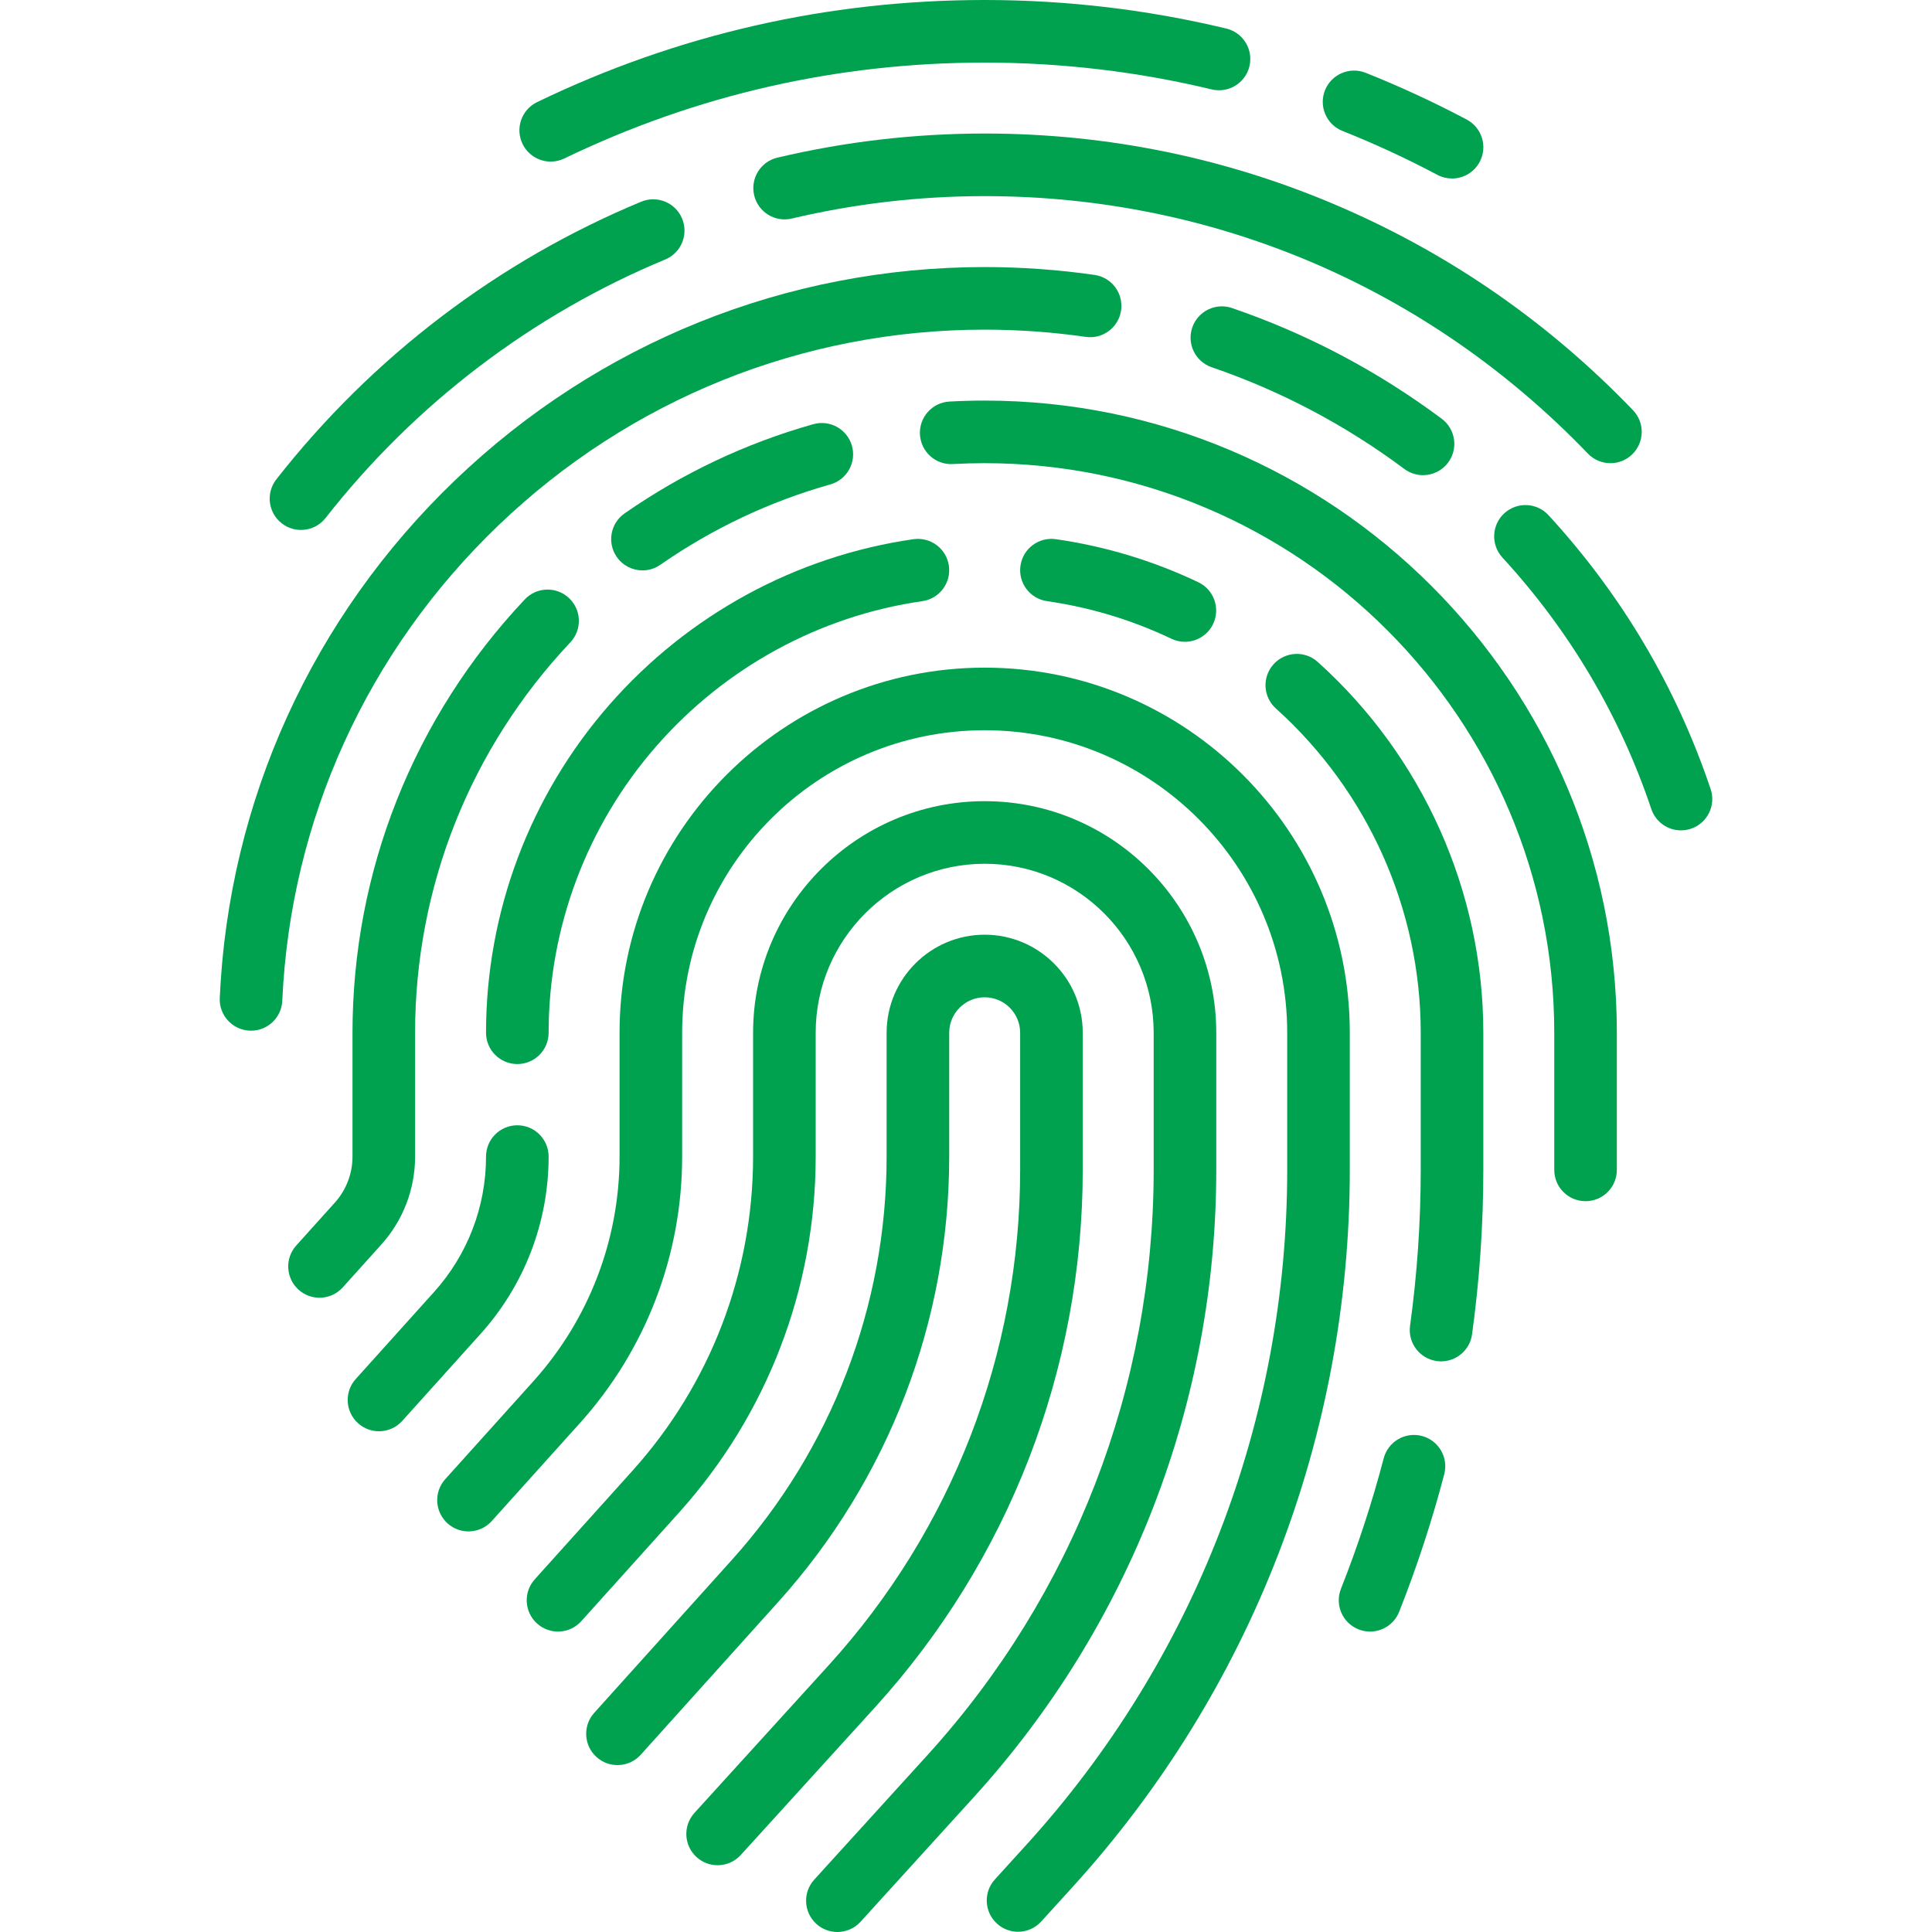
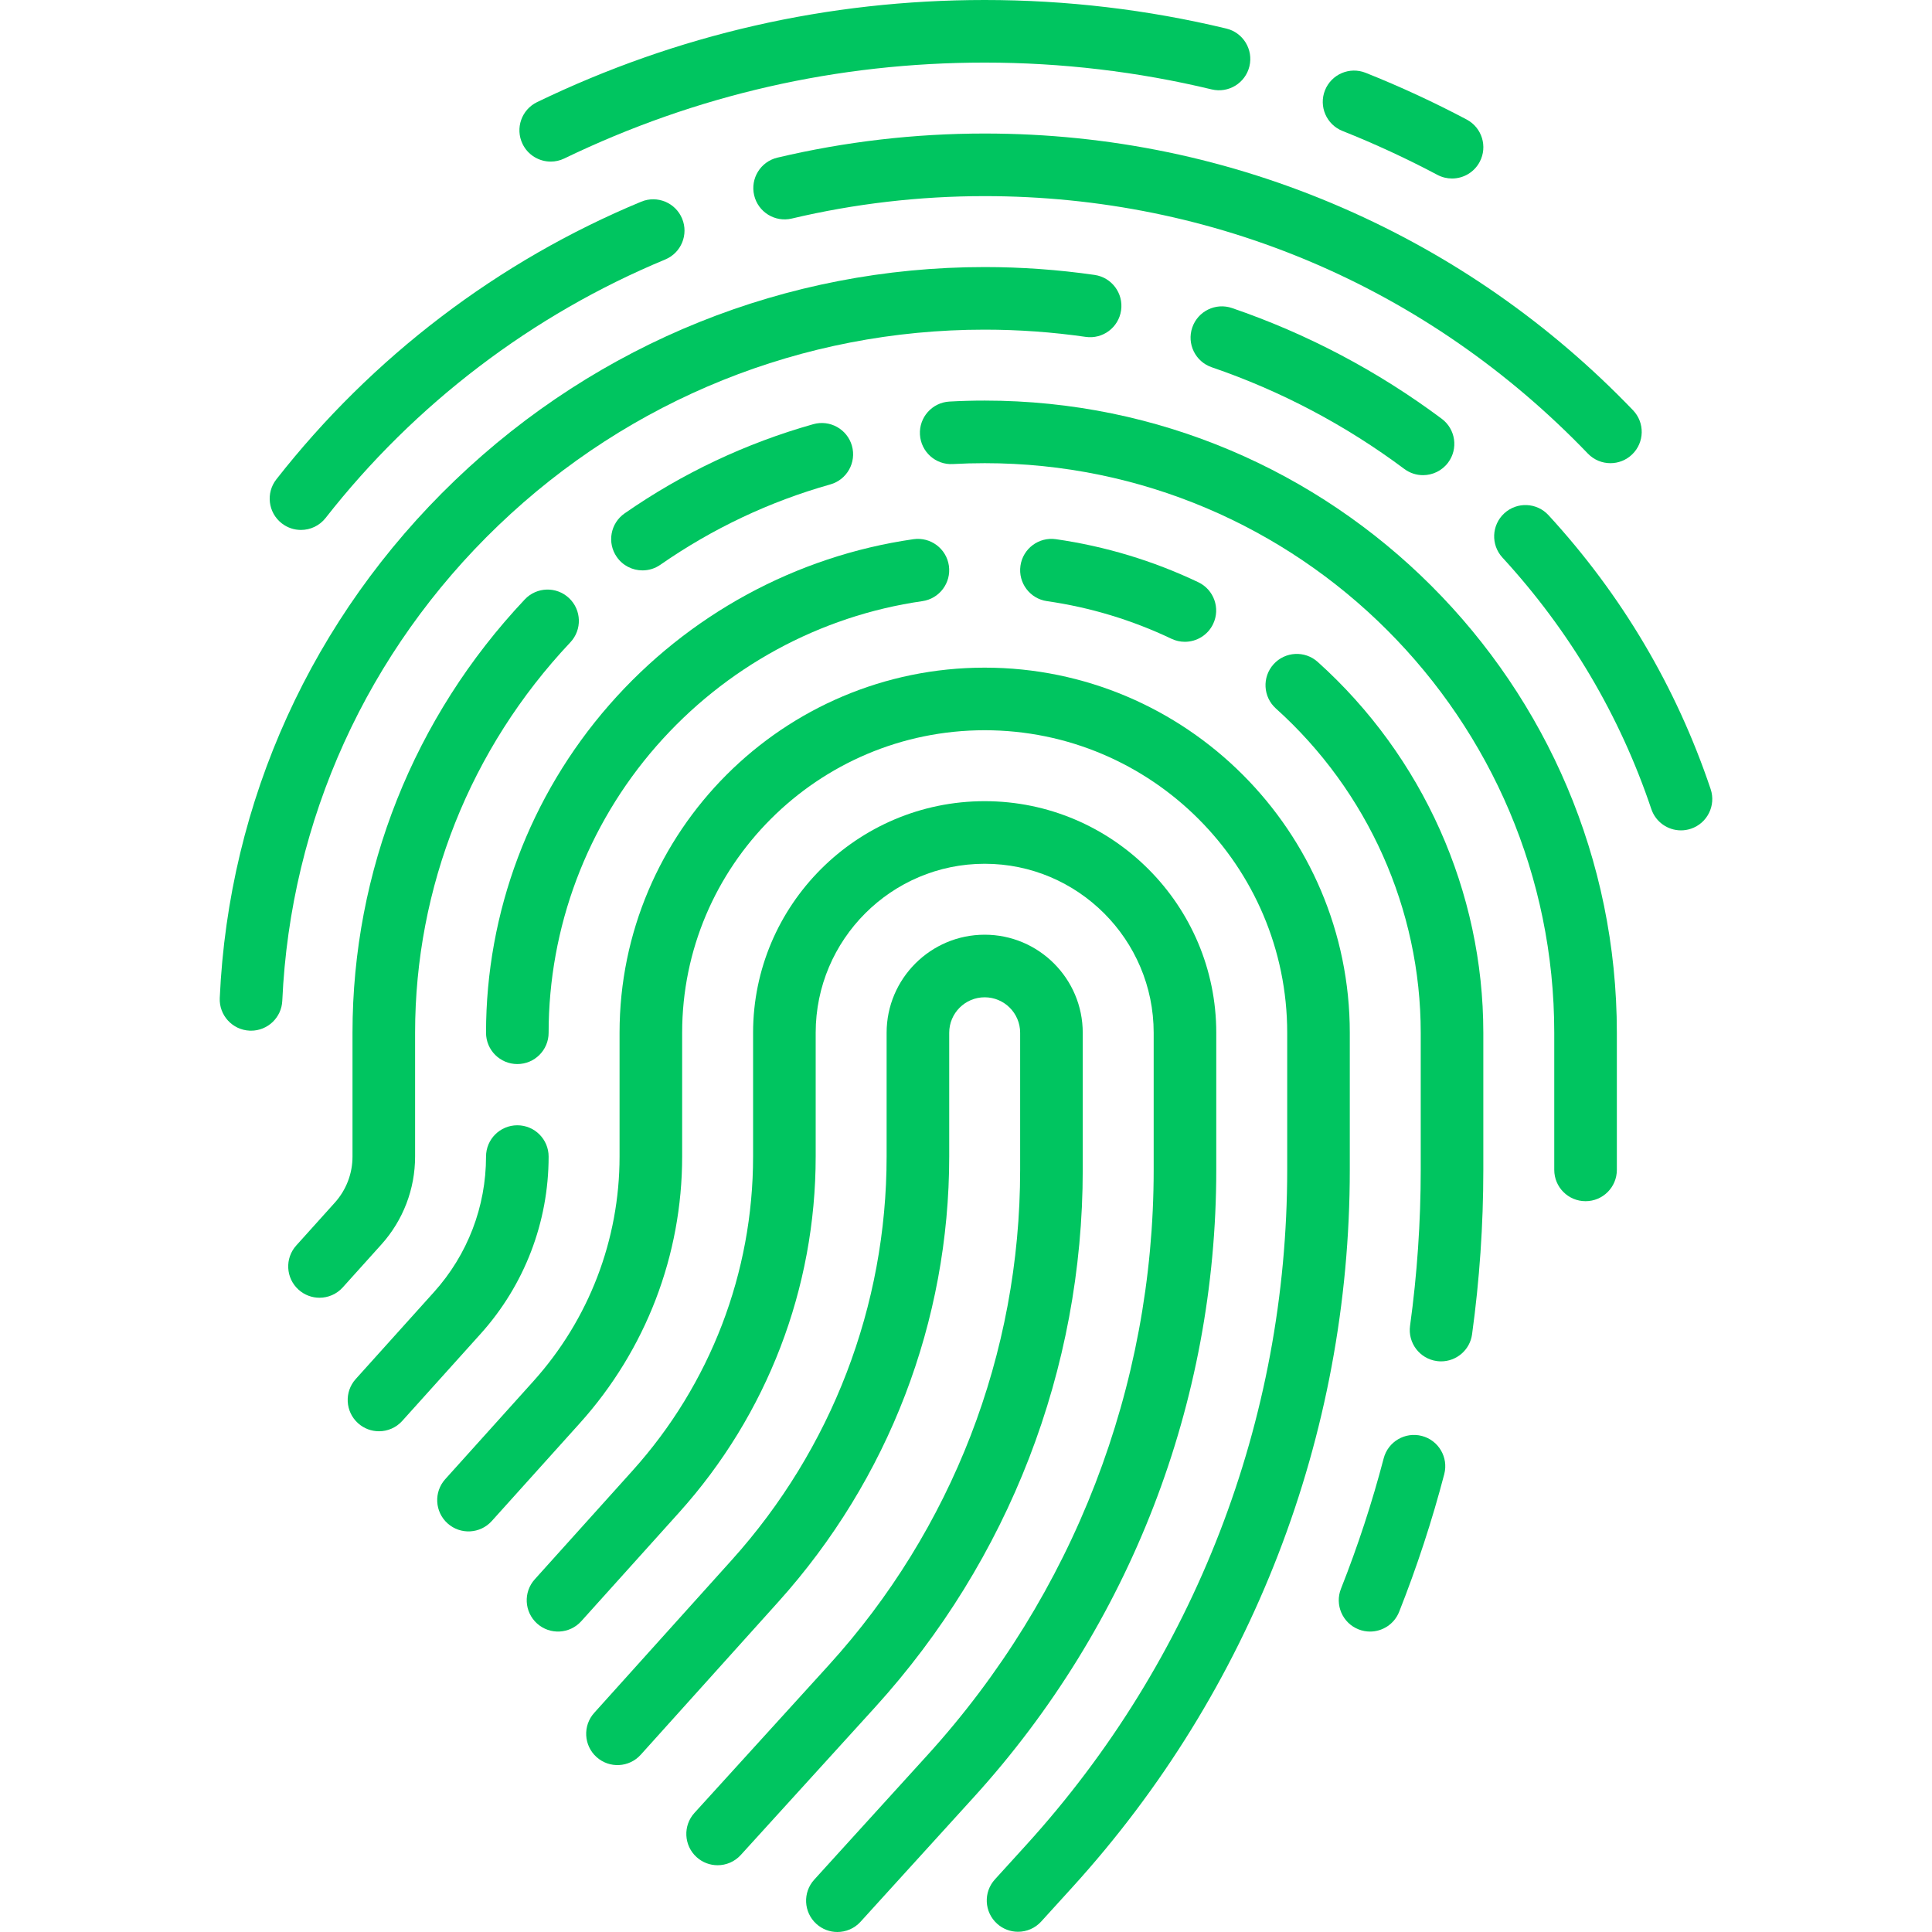
- <svg xmlns="http://www.w3.org/2000/svg" fill="#00a24f" height="800px" width="800px" version="1.1" id="Capa_1" viewBox="0 0 463 463" xml:space="preserve">
+ <svg xmlns="http://www.w3.org/2000/svg" fill="#00c560" height="800px" width="800px" version="1.1" id="Capa_1" viewBox="0 0 463 463" xml:space="preserve">
  <g>
    <path d="M259.476,280.364V247.5c0-12.958-10.542-23.5-23.5-23.5s-23.5,10.542-23.5,23.5v29.672   c0,35.757-13.173,70.087-37.094,96.665l-32.981,36.646c-2.771,3.079-2.521,7.821,0.558,10.593c3.078,2.771,7.82,2.521,10.592-0.558   l32.981-36.646c26.403-29.338,40.944-67.231,40.944-106.7V247.5c0-4.687,3.813-8.5,8.5-8.5s8.5,3.813,8.5,8.5v32.864   c0,44.003-16.301,86.167-45.901,118.727l-32.149,35.364c-2.786,3.064-2.56,7.809,0.505,10.595c1.437,1.307,3.242,1.95,5.042,1.95   c2.04,0,4.072-0.827,5.552-2.455l32.148-35.364C241.789,373.854,259.476,328.106,259.476,280.364z" />
    <path d="M291.476,247.5c0-30.603-24.897-55.5-55.5-55.5s-55.5,24.897-55.5,55.5v29.672c0,27.839-10.256,54.566-28.879,75.258   l-23.447,26.053c-2.771,3.079-2.521,7.821,0.558,10.593c3.079,2.771,7.82,2.519,10.592-0.558l23.447-26.053   c21.106-23.451,32.73-53.742,32.73-85.293V247.5c0-22.332,18.168-40.5,40.5-40.5c22.332,0,40.5,18.168,40.5,40.5v32.864   c0,51.979-19.256,101.789-54.223,140.252l-27.125,29.839c-2.787,3.064-2.561,7.809,0.504,10.595c1.437,1.307,3.242,1.95,5.042,1.95   c2.04,0,4.072-0.827,5.552-2.455l27.126-29.839c37.481-41.23,58.123-94.622,58.123-150.342V247.5z" />
    <path d="M323.476,247.5c0-48.248-39.252-87.5-87.5-87.5s-87.5,39.252-87.5,87.5v29.672c0,19.92-7.339,39.045-20.665,53.851   l-21.112,23.458c-2.771,3.079-2.521,7.821,0.558,10.593c3.078,2.771,7.821,2.519,10.592-0.558l21.112-23.458   c15.809-17.565,24.515-40.254,24.515-63.886V247.5c0-39.977,32.523-72.5,72.5-72.5s72.5,32.523,72.5,72.5v32.864   c0,59.958-22.212,117.412-62.545,161.777l-7.507,8.258c-2.786,3.065-2.56,7.809,0.505,10.595c1.437,1.306,3.243,1.95,5.042,1.95   c2.04,0,4.072-0.827,5.552-2.455l7.506-8.258c42.848-47.133,66.446-108.169,66.446-171.867V247.5z" />
    <path d="M116.476,247.5c0,4.143,3.358,7.5,7.5,7.5s7.5-3.357,7.5-7.5c0-25.255,9.169-49.651,25.819-68.695   c16.495-18.867,39.134-31.205,63.746-34.741c4.1-0.589,6.946-4.391,6.357-8.49c-0.589-4.1-4.394-6.942-8.49-6.357   c-28.16,4.046-54.052,18.15-72.906,39.716C126.962,190.71,116.476,218.613,116.476,247.5z" />
    <path d="M131.476,277.172c0-4.143-3.358-7.5-7.5-7.5s-7.5,3.357-7.5,7.5c0,12.002-4.421,23.523-12.449,32.443l-18.779,20.867   c-2.771,3.078-2.521,7.82,0.558,10.592c1.434,1.29,3.227,1.925,5.015,1.925c2.052,0,4.097-0.838,5.577-2.483l18.779-20.866   C125.687,307.971,131.476,292.886,131.476,277.172z" />
    <path d="M340.755,344.123c-4.009-1.044-8.105,1.351-9.155,5.357c-2.769,10.579-6.213,21.096-10.24,31.258   c-1.526,3.851,0.359,8.21,4.21,9.735c0.907,0.359,1.841,0.529,2.761,0.529c2.985,0,5.808-1.795,6.975-4.739   c4.249-10.725,7.884-21.822,10.806-32.986C347.16,349.271,344.761,345.172,340.755,344.123z" />
    <path d="M315.791,158.632c-3.081-2.771-7.823-2.517-10.592,0.563s-2.517,7.822,0.563,10.591   c22.061,19.832,34.713,48.157,34.713,77.714v32.864c0,12.473-0.86,25.042-2.557,37.359c-0.565,4.104,2.303,7.888,6.406,8.453   c0.347,0.048,0.692,0.071,1.033,0.071c3.688,0,6.903-2.722,7.42-6.478c1.79-12.993,2.698-26.251,2.698-39.406V247.5   C355.476,213.695,341.011,181.304,315.791,158.632z" />
    <path d="M280.729,153.076c1.041,0.496,2.138,0.73,3.219,0.73c2.803,0,5.492-1.579,6.777-4.278c1.781-3.739,0.192-8.215-3.547-9.995   c-10.806-5.145-22.291-8.616-34.136-10.317c-4.106-0.585-7.901,2.258-8.49,6.357s2.257,7.901,6.357,8.49   C261.257,145.55,271.289,148.582,280.729,153.076z" />
    <path d="M235.976,96c-2.806,0-5.644,0.078-8.437,0.232c-4.136,0.228-7.304,3.766-7.076,7.901c0.229,4.136,3.763,7.321,7.902,7.075   c2.519-0.139,5.079-0.209,7.61-0.209c75.266,0,136.5,61.233,136.5,136.5v32.864c0,4.143,3.358,7.5,7.5,7.5s7.5-3.357,7.5-7.5V247.5   C387.476,163.963,319.513,96,235.976,96z" />
    <path d="M153.972,136.693c1.477,0,2.97-0.436,4.275-1.343c12.478-8.677,26.182-15.155,40.733-19.258   c3.987-1.124,6.308-5.268,5.184-9.254s-5.269-6.304-9.254-5.184c-16.16,4.556-31.376,11.749-45.226,21.379   c-3.401,2.365-4.241,7.039-1.876,10.439C149.265,135.57,151.599,136.693,153.972,136.693z" />
    <path d="M99.476,277.172V247.5c0-34.89,13.213-68.118,37.205-93.565c2.841-3.014,2.702-7.76-0.312-10.602   s-7.761-2.701-10.602,0.312C99.14,171.886,84.476,208.77,84.476,247.5v29.672c0,4.083-1.504,8.002-4.234,11.035l-9.248,10.275   c-2.771,3.079-2.521,7.821,0.558,10.592c1.433,1.291,3.227,1.926,5.015,1.926c2.052,0,4.096-0.837,5.577-2.482l9.248-10.275   C96.605,292.449,99.476,284.966,99.476,277.172z" />
    <path d="M409.951,189.104c-8.226-24.446-21.299-46.531-38.856-65.642c-2.803-3.05-7.547-3.252-10.597-0.449   c-3.05,2.803-3.251,7.547-0.449,10.598c16.127,17.554,28.134,37.834,35.686,60.276c1.054,3.133,3.976,5.11,7.107,5.11   c0.793,0,1.6-0.127,2.393-0.394C409.16,197.282,411.272,193.029,409.951,189.104z" />
    <path d="M295.247,73.822c-3.917-1.341-8.183,0.748-9.524,4.668c-1.341,3.919,0.749,8.183,4.668,9.523   c16.538,5.659,32.065,13.857,46.15,24.369c1.347,1.005,2.92,1.489,4.48,1.489c2.286,0,4.544-1.041,6.017-3.015   c2.478-3.319,1.794-8.019-1.525-10.496C330.176,88.916,313.264,79.986,295.247,73.822z" />
    <path d="M119.442,125.908C150.991,95.659,192.377,79,235.976,79c8.096,0,16.237,0.583,24.196,1.731   c4.103,0.598,7.903-2.252,8.495-6.352c0.592-4.1-2.251-7.902-6.351-8.494C253.648,64.635,244.786,64,235.976,64   c-47.487,0-92.56,18.141-126.915,51.081c-34.248,32.838-54.277,76.905-56.397,124.084c-0.186,4.138,3.018,7.644,7.155,7.829   c0.115,0.006,0.229,0.008,0.343,0.008c3.987,0,7.306-3.14,7.487-7.163C69.594,196.527,87.988,156.066,119.442,125.908z" />
    <path d="M235.976,32c-16.772,0-33.485,1.944-49.674,5.778c-4.031,0.954-6.524,4.996-5.57,9.026c0.955,4.03,4.997,6.524,9.027,5.569   C204.817,48.809,220.366,47,235.976,47c54.996,0,106.332,21.911,144.55,61.695c1.473,1.533,3.439,2.305,5.41,2.305   c1.869,0,3.741-0.694,5.195-2.091c2.987-2.87,3.083-7.618,0.213-10.604c-19.913-20.729-43.304-37.036-69.522-48.465   C294.666,38.002,265.783,32,235.976,32z" />
    <path d="M67.507,125.404c1.372,1.074,3.001,1.595,4.619,1.595c2.227,0,4.431-0.987,5.91-2.876   c21.375-27.302,49.515-48.717,81.377-61.932c3.826-1.587,5.642-5.975,4.055-9.801s-5.977-5.644-9.801-4.055   c-34.241,14.201-64.478,37.21-87.441,66.539C63.672,118.137,64.246,122.851,67.507,125.404z" />
    <path d="M131.983,38.725c1.094,0,2.205-0.24,3.255-0.748C166.816,22.73,200.709,15,235.976,15c18.378,0,36.682,2.162,54.401,6.426   c4.025,0.966,8.077-1.51,9.046-5.537c0.969-4.027-1.51-8.078-5.538-9.047C275.019,2.302,255.535,0,235.976,0   c-37.544,0-73.631,8.232-107.259,24.469c-3.73,1.801-5.294,6.285-3.493,10.015C126.517,37.163,129.195,38.725,131.983,38.725z" />
    <path d="M321.724,31.383c7.732,3.079,15.385,6.619,22.746,10.52c1.119,0.594,2.321,0.875,3.505,0.875   c2.688,0,5.287-1.449,6.633-3.99c1.939-3.66,0.545-8.199-3.115-10.139c-7.837-4.153-15.986-7.922-24.22-11.201   c-3.849-1.533-8.21,0.345-9.743,4.192C315.998,25.488,317.876,29.851,321.724,31.383z" />
  </g>
</svg>
